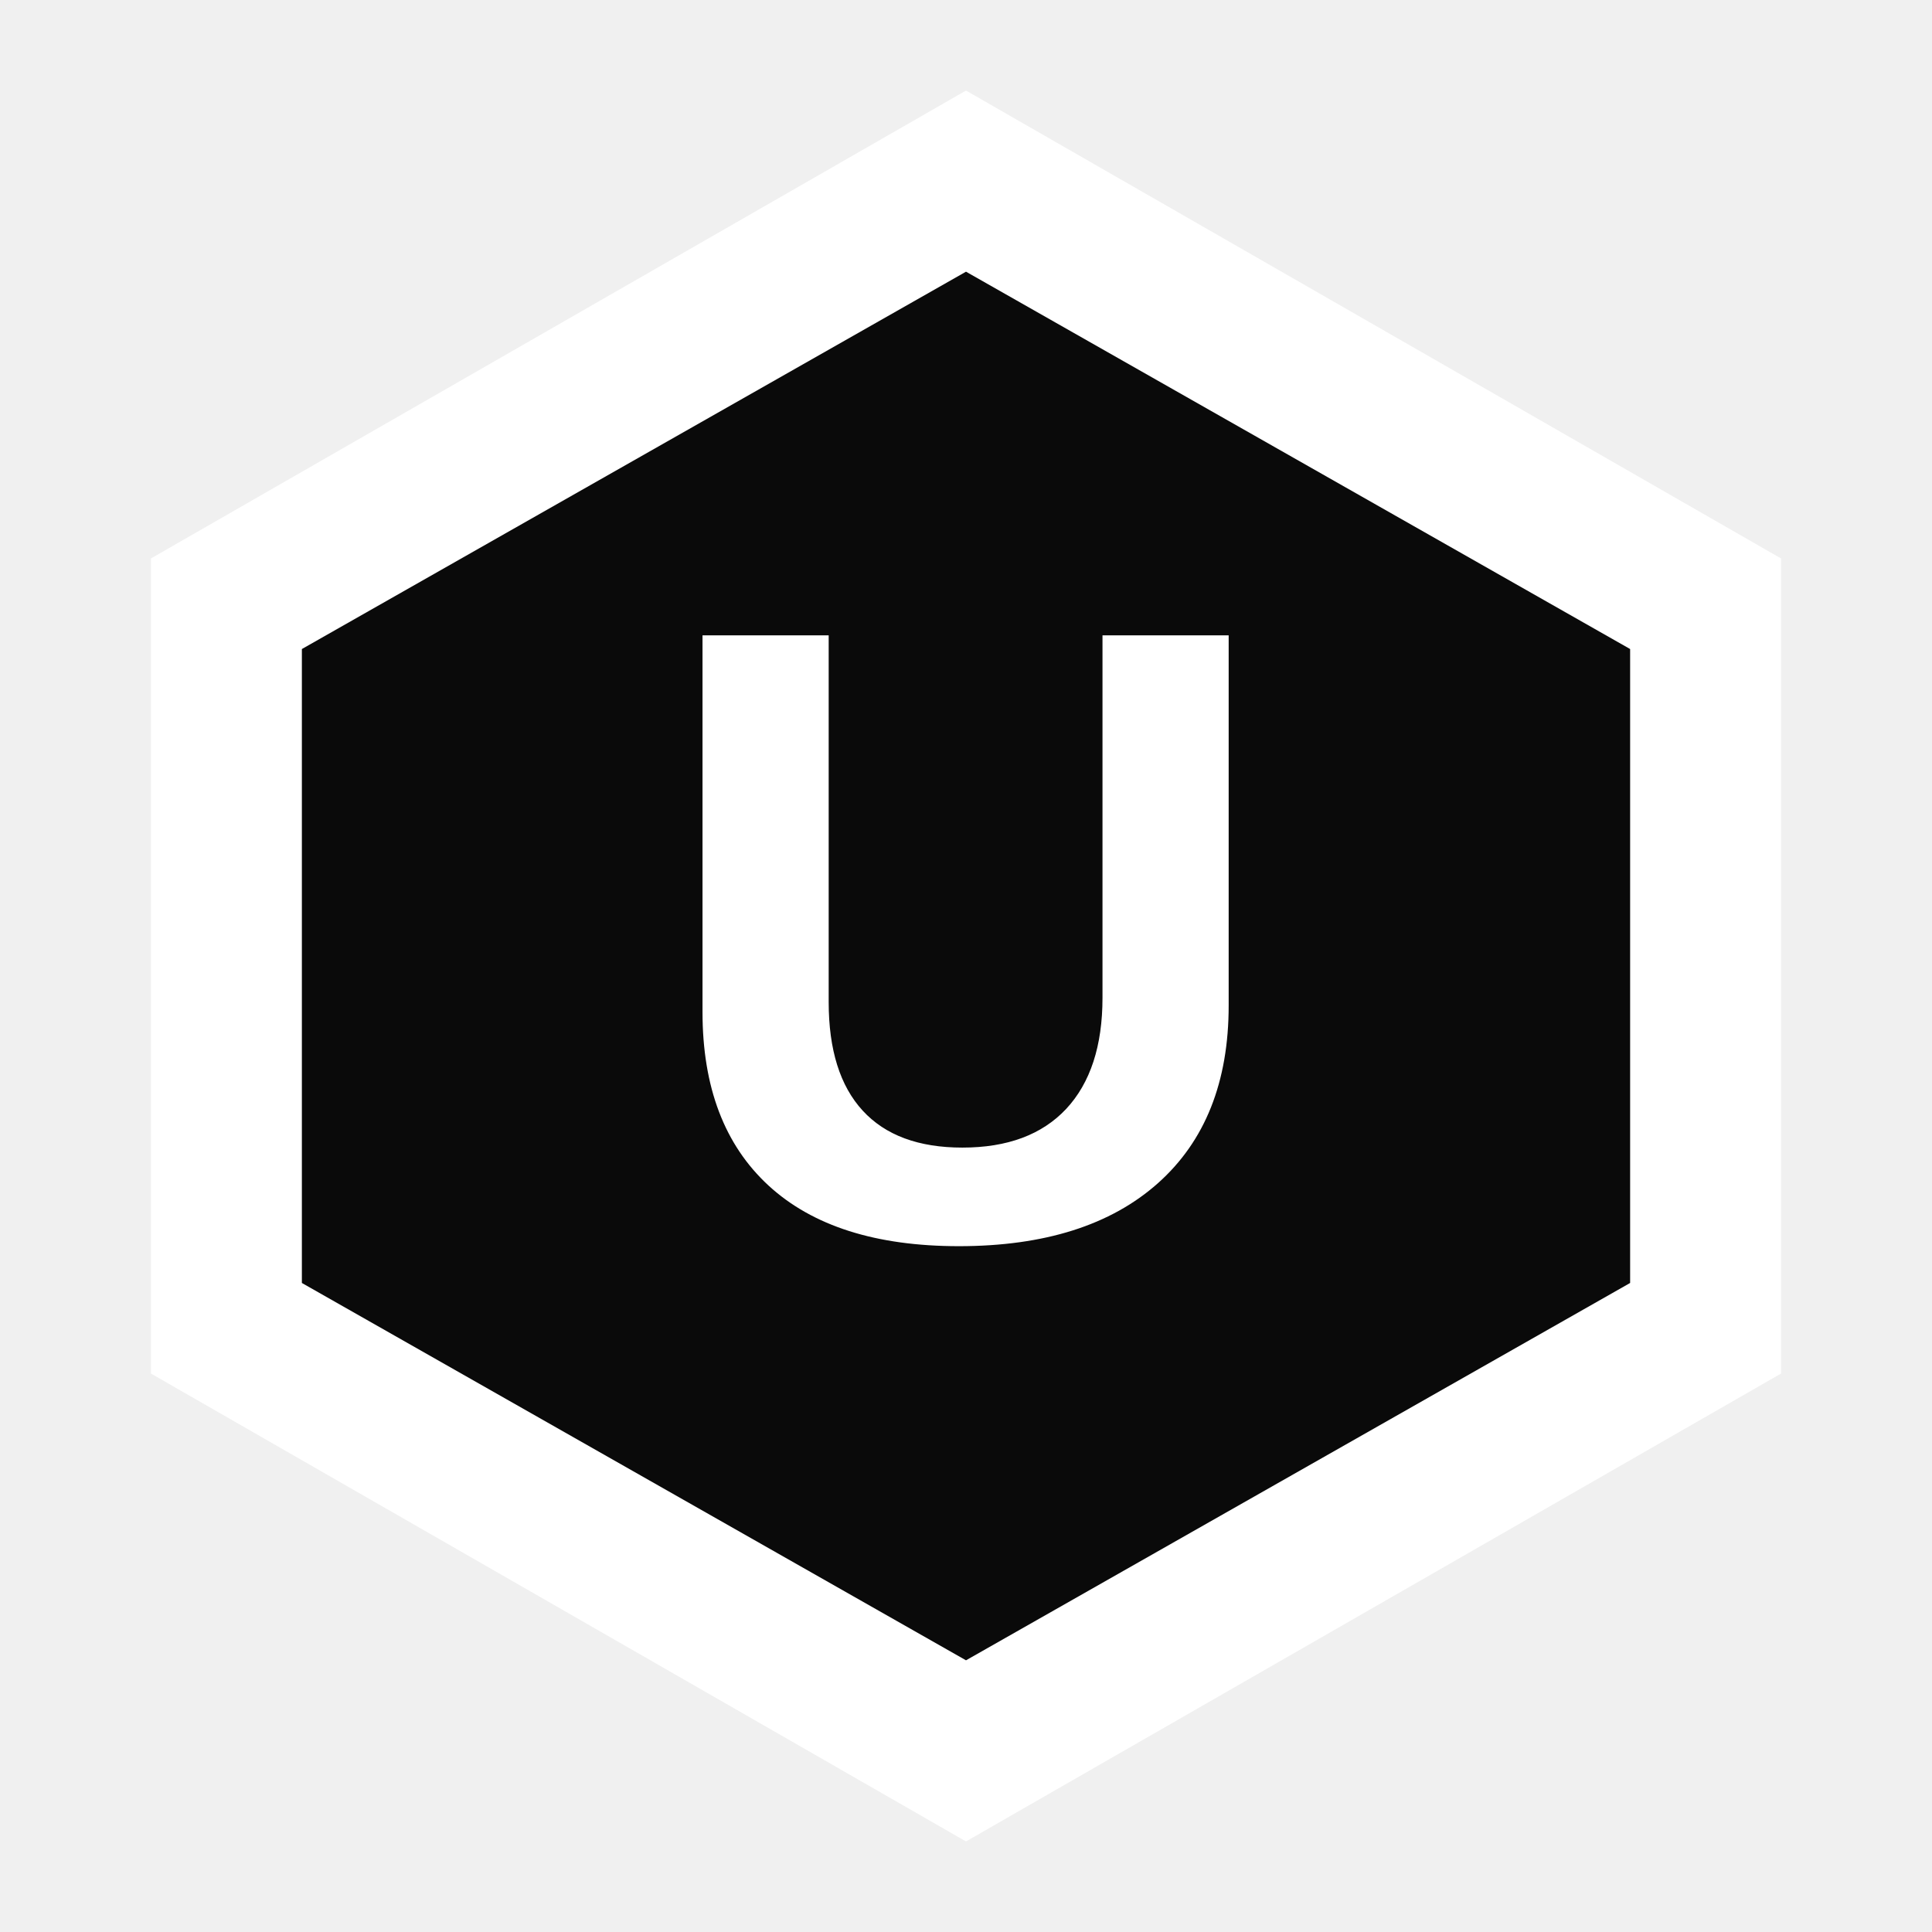
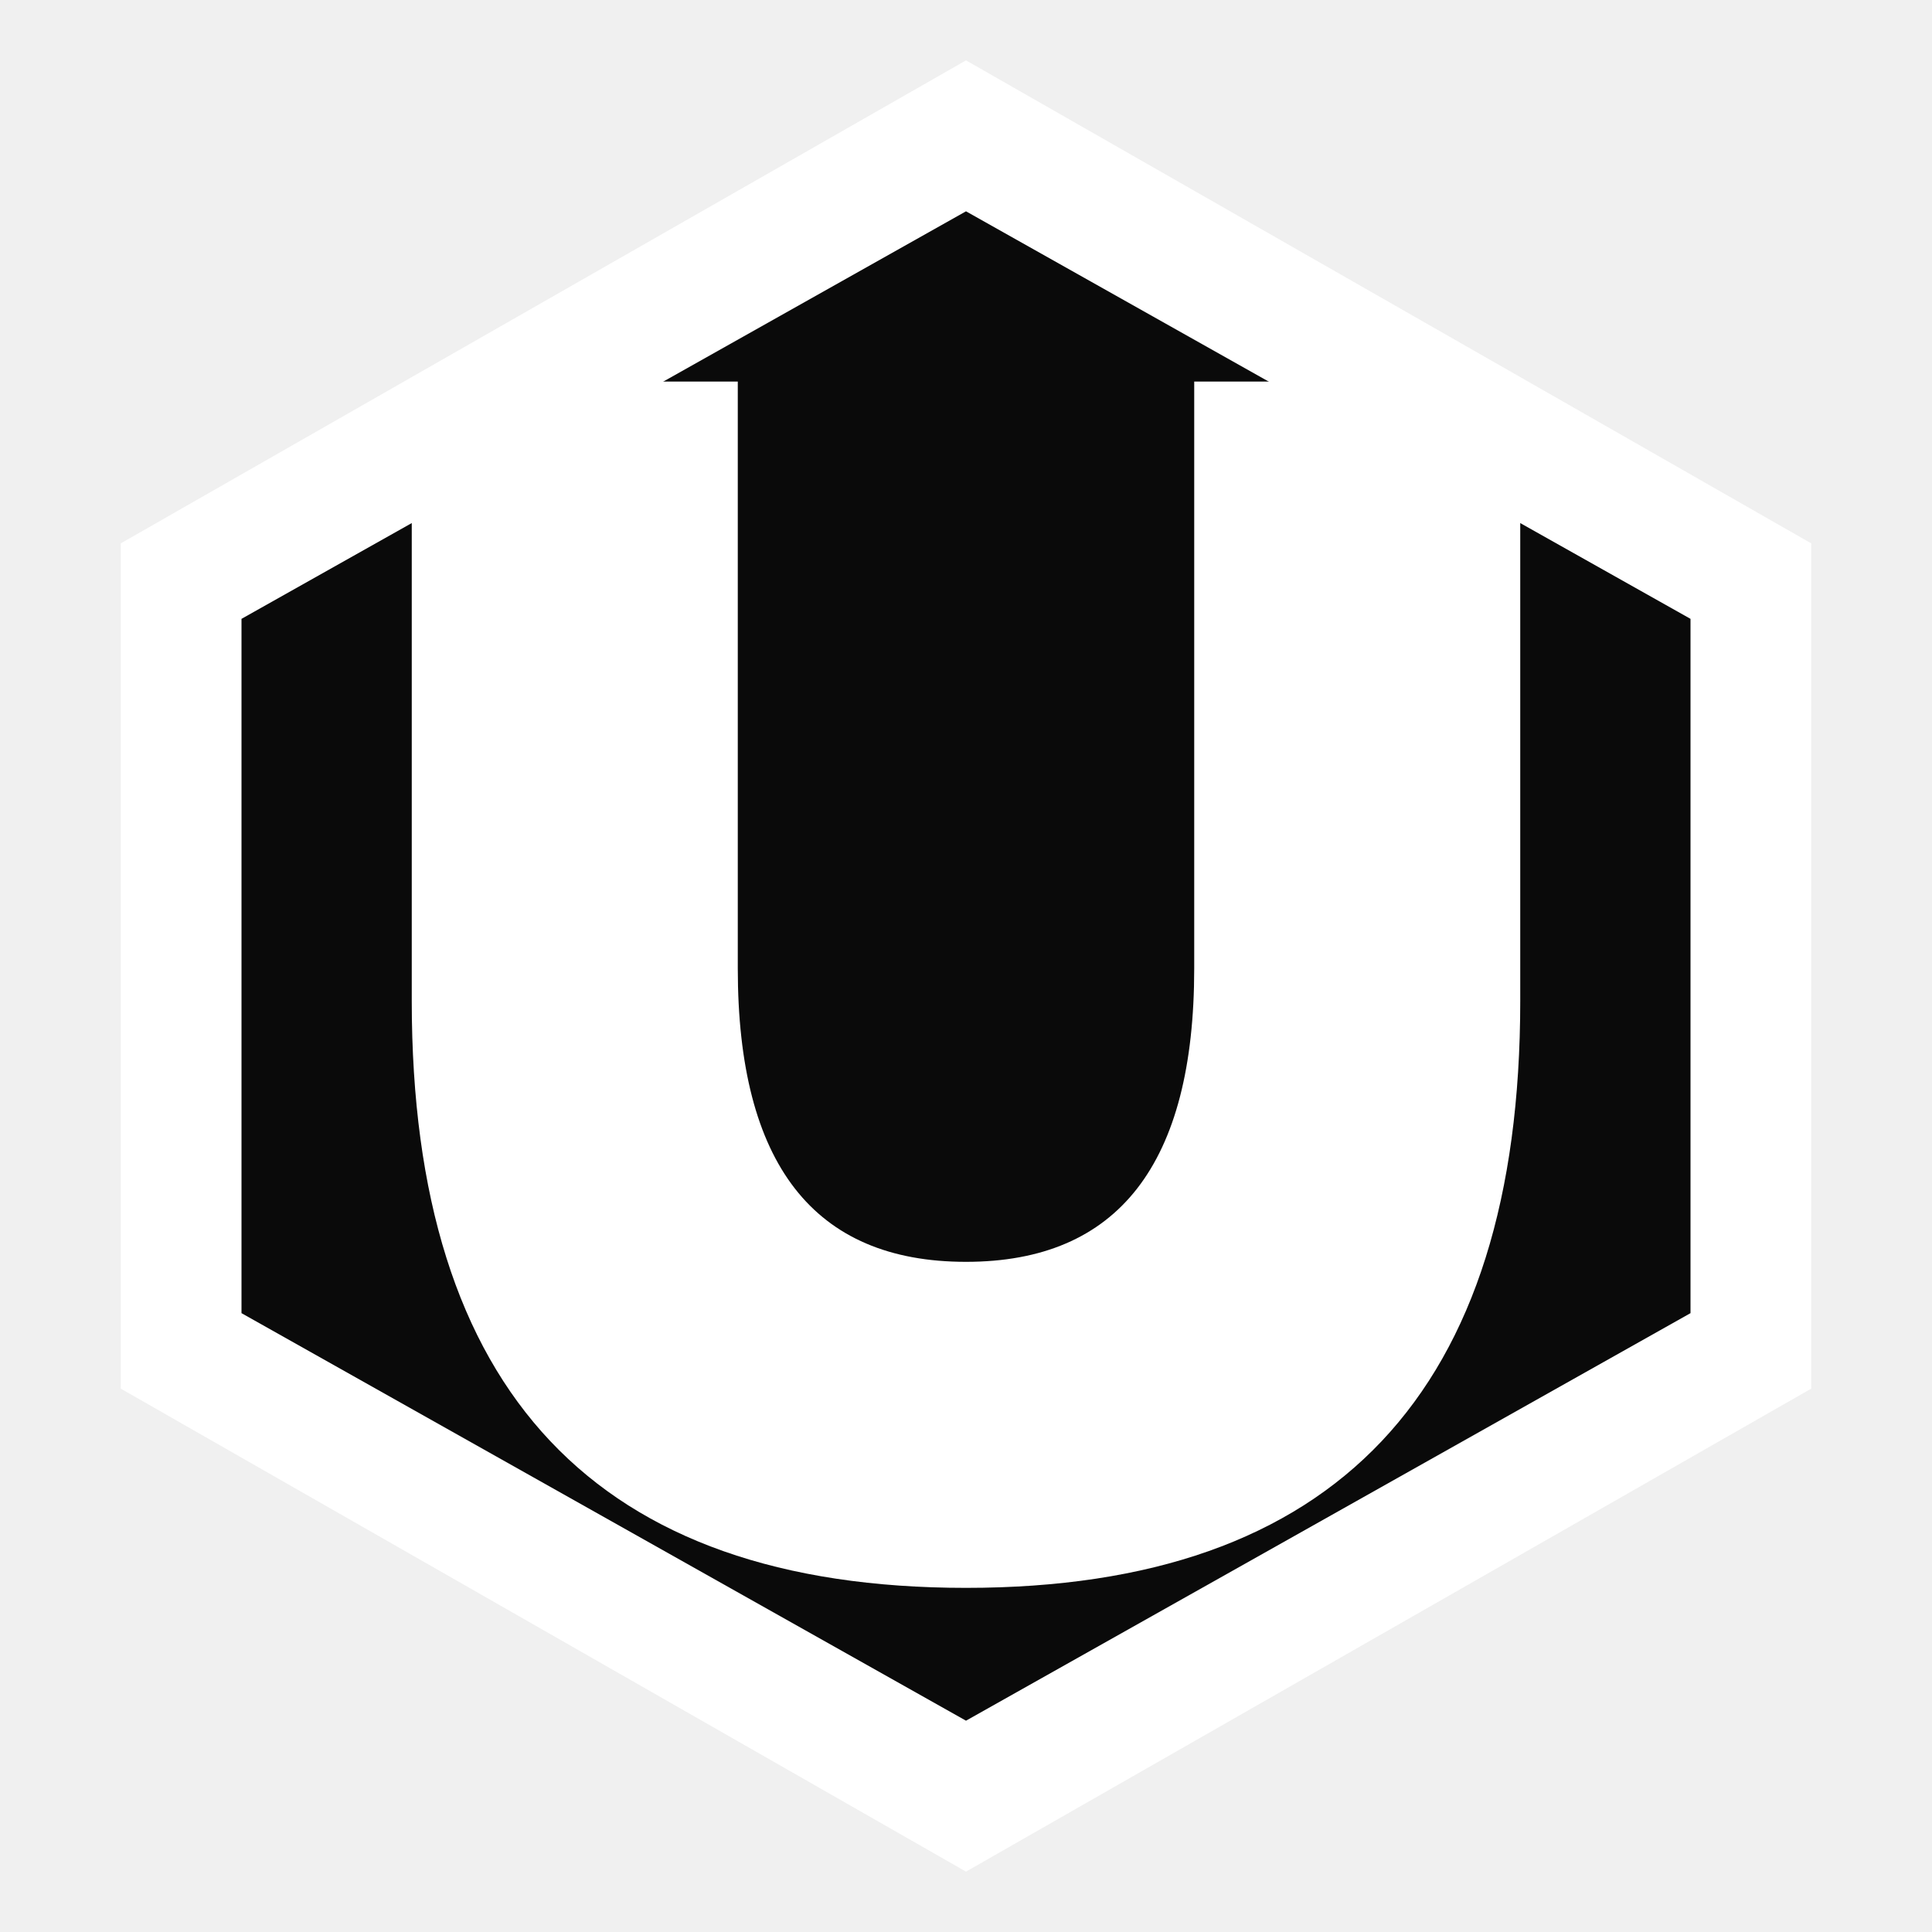
<svg xmlns="http://www.w3.org/2000/svg" viewBox="0 0 128 128" role="img" aria-label="Undisclosed U monogram">
-   <polygon points="64,6 118,37 118,91 64,122 10,91 10,37" fill="#ffffff" />
-   <polygon points="64,18 108,43 108,85 64,110 20,85 20,43" fill="#0a0a0a" />
-   <text x="64" y="82" text-anchor="middle" font-family="Arial Black, Arial, sans-serif" font-size="58" font-weight="800" fill="#ffffff" letter-spacing="0">U</text>
+   <polygon points="64,4 120,36 120,92 64,124 8,92 8,36" fill="#ffffff" />
+   <polygon points="64,14 112,41 112,87 64,114 16,87 16,41" fill="#0a0a0a" />
+   <g transform="translate(64 62) scale(1.08) translate(-64 -64)">
+     <path fill="#ffffff" d="         M 30 30         L 50 30         L 50 66         Q 50 84 64 84         Q 78 84 78 66         L 78 30         L 98 30         L 98 68         Q 98 104 64 104         Q 30 104 30 68         Z       " />
+   </g>
</svg>
